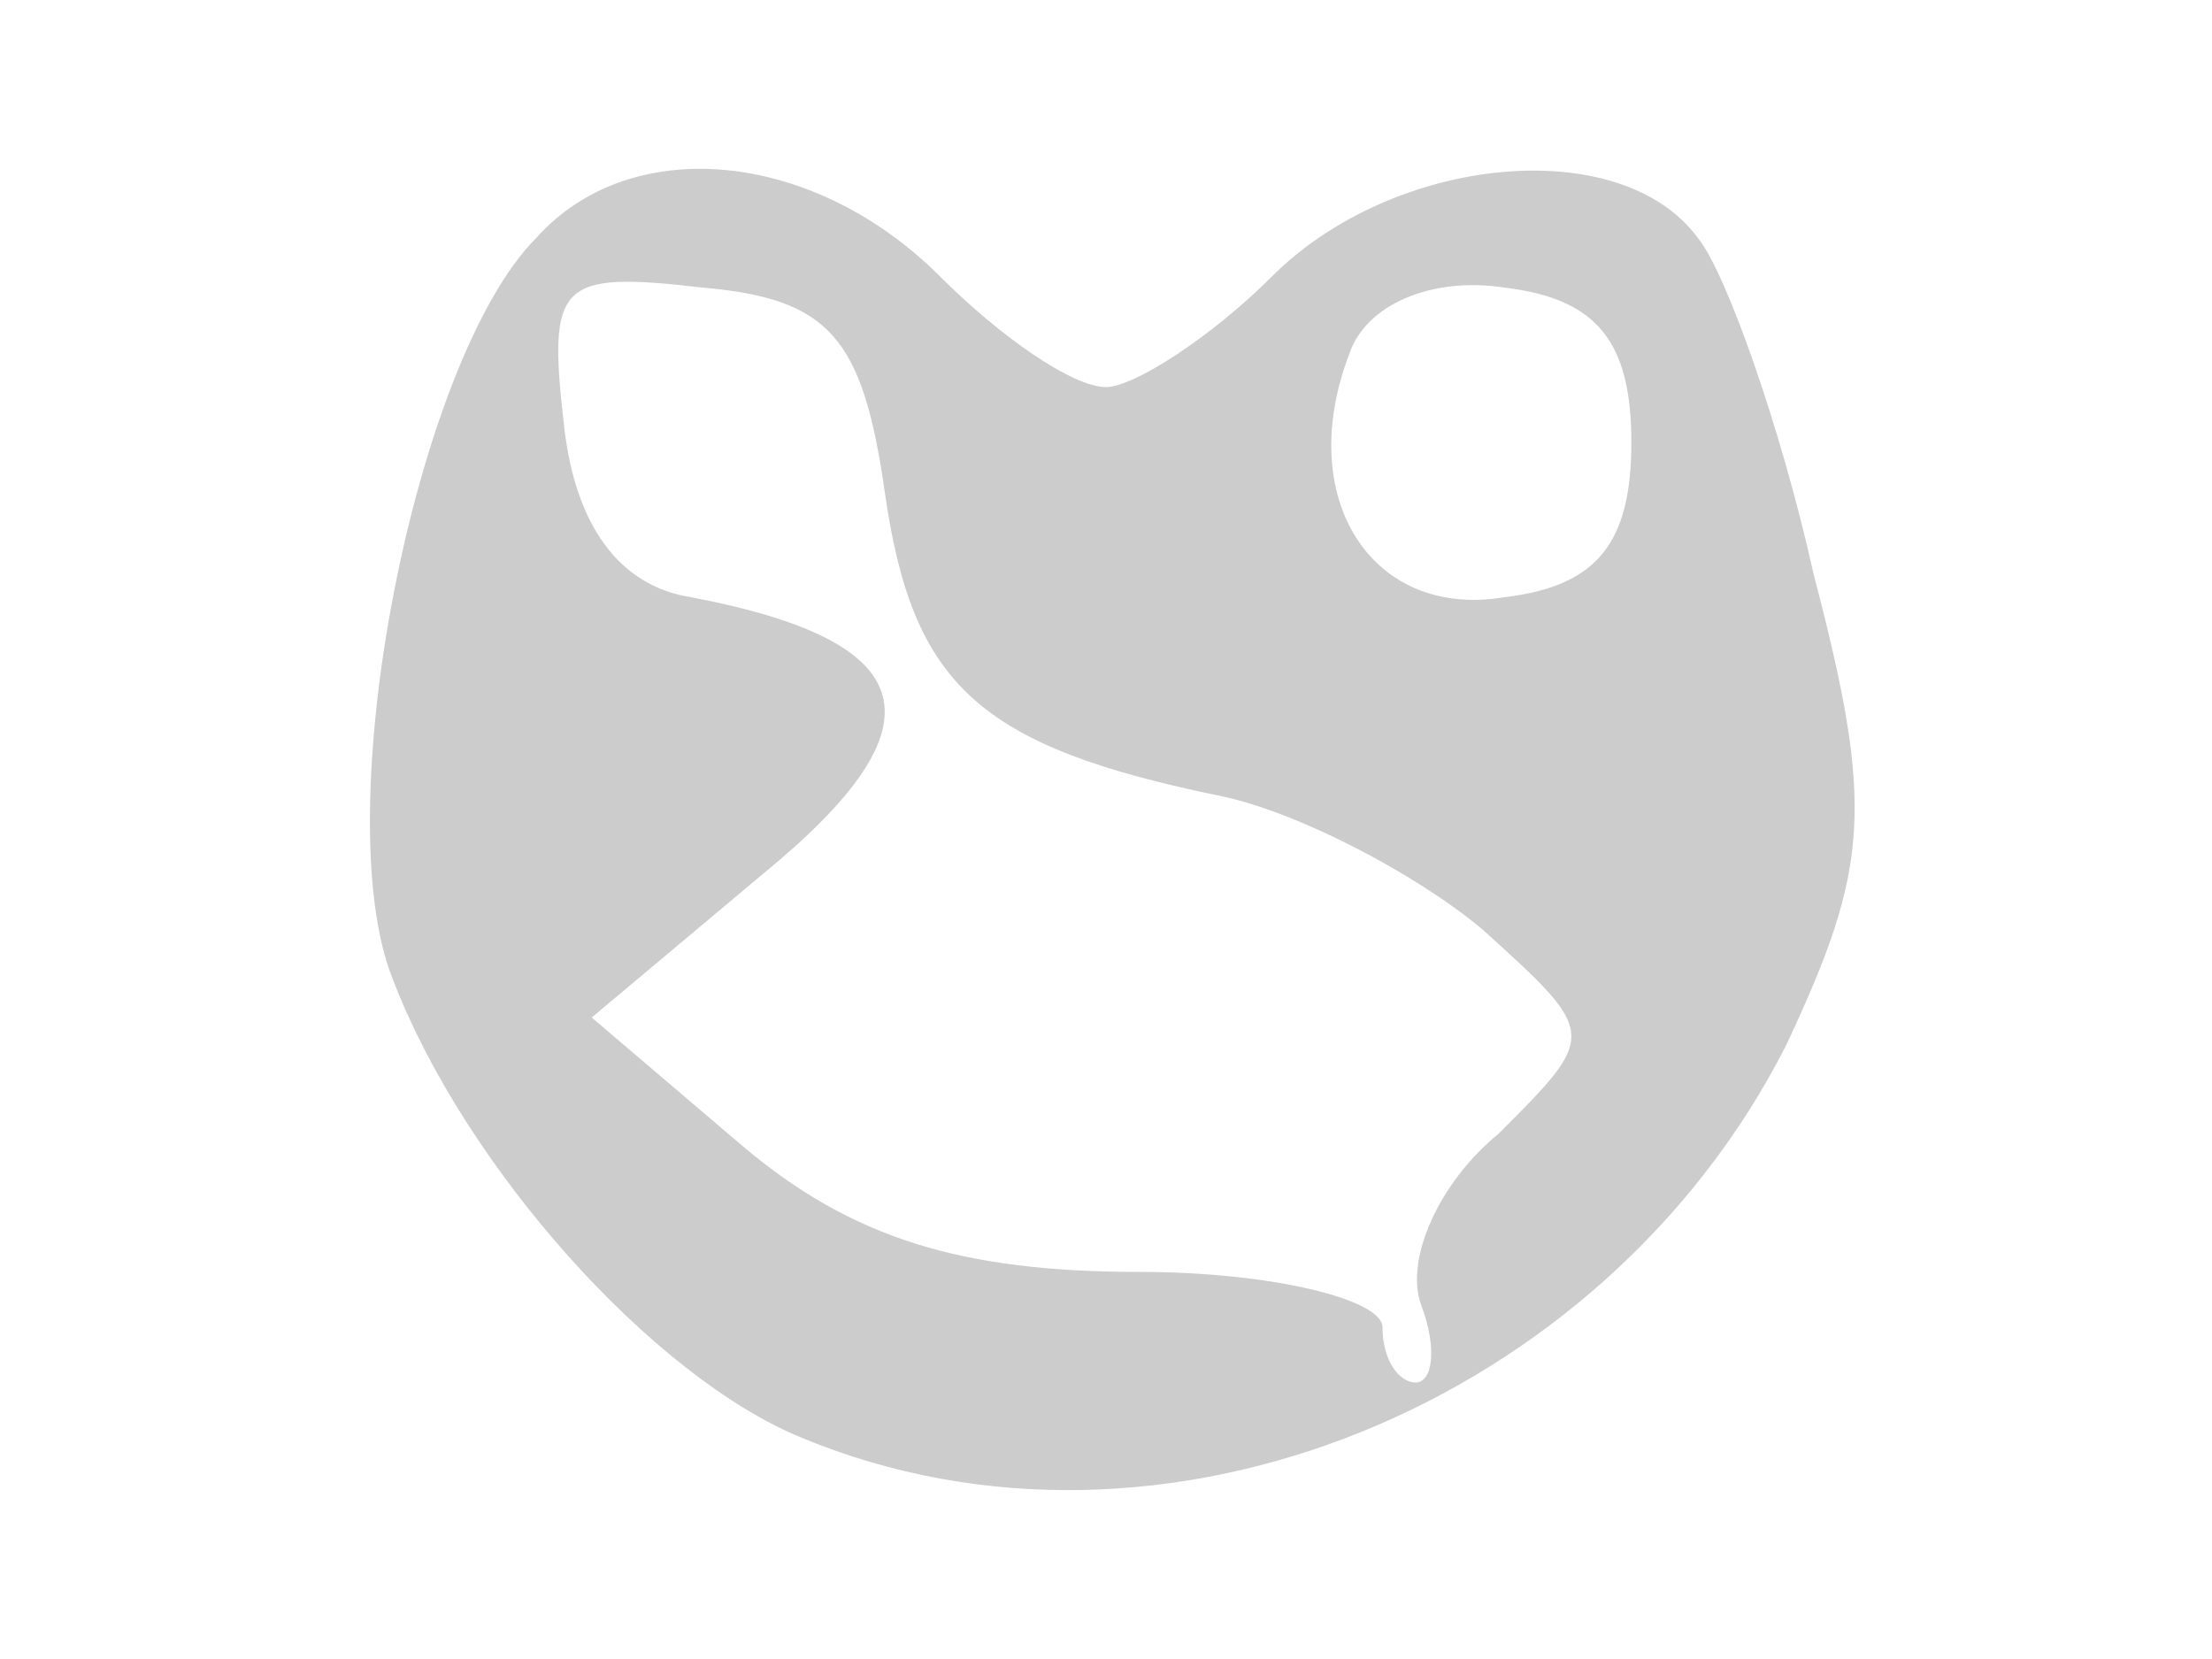
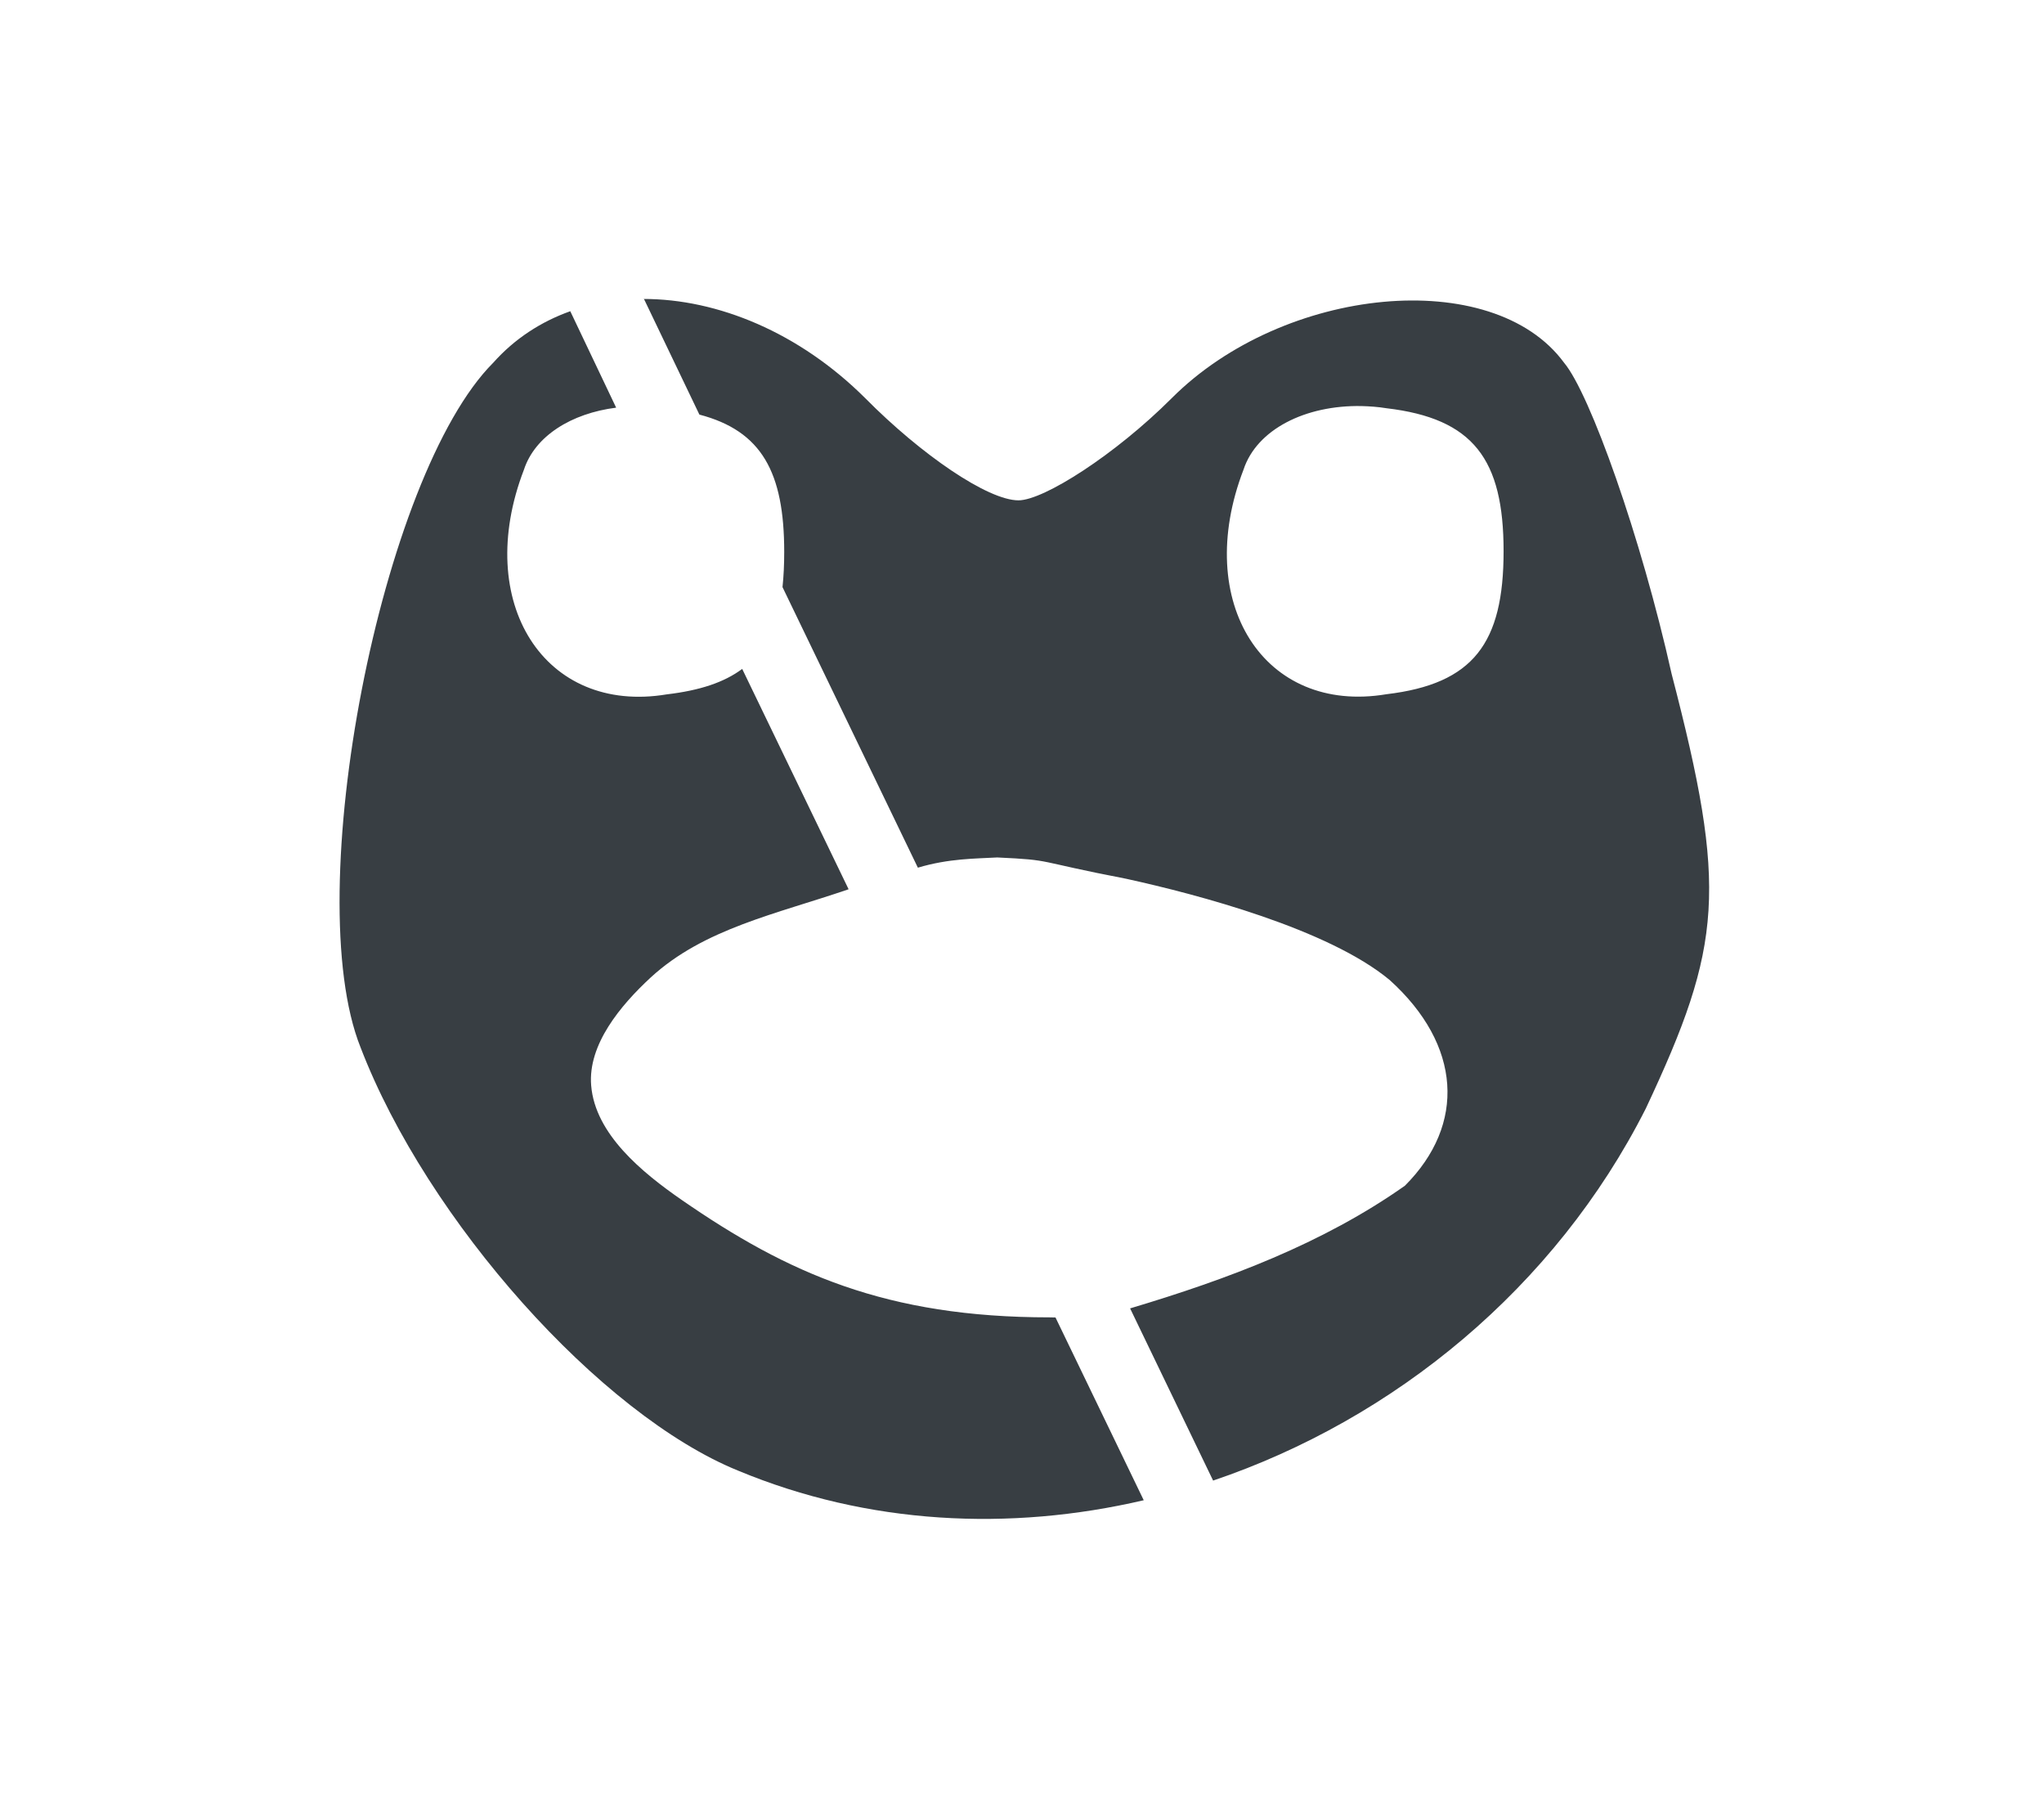
- <svg xmlns="http://www.w3.org/2000/svg" version="1.0" width="88px" height="66px" viewBox="0 0 88 66" preserveAspectRatio="xMidYMid meet">
-   <g fill="none">
-     <path d="M0 33 l0 -33 44 0 44 0 0 33 0 33 -44 0 -44 0 0 -33z" />
-   </g>
-   <g fill="#cccccc">
-     <path d="M31.90 57.20 c-5.94 -2.42 -13.42 -10.78 -16.28 -18.26 -2.64 -6.60 0.88 -24.64 5.72 -29.48 3.74 -4.18 11 -3.52 16.06 1.54 2.42 2.42 5.28 4.40 6.60 4.40 1.10 0 4.18 -1.98 6.60 -4.40 4.84 -4.84 13.86 -5.72 16.94 -1.54 1.10 1.32 3.30 7.48 4.62 13.42 2.42 9.24 2.20 11.66 -1.10 18.70 -7.26 14.30 -24.86 21.56 -39.16 15.62z m24.64 -5.28 c-0.66 -1.76 0.66 -4.84 3.08 -6.82 3.96 -3.96 3.96 -3.96 -0.66 -8.14 -2.64 -2.20 -7.26 -4.62 -10.34 -5.28 -9.68 -1.98 -12.32 -4.40 -13.42 -12.10 -0.88 -6.16 -2.20 -7.70 -7.26 -8.14 -5.72 -0.66 -6.16 -0.22 -5.50 5.50 0.44 3.96 2.20 6.38 5.06 6.82 9.24 1.76 10.12 5.06 2.86 11 l-6.82 5.72 5.94 5.06 c4.40 3.74 8.80 5.06 15.84 5.06 5.28 0 9.68 1.10 9.68 2.20 0 1.32 0.66 2.20 1.32 2.20 0.66 0 0.88 -1.32 0.22 -3.08z m8.36 -34.32 c0 -3.96 -1.32 -5.72 -5.06 -6.16 -2.86 -0.44 -5.50 0.66 -6.16 2.64 -2.20 5.72 0.88 10.56 6.16 9.68 3.74 -0.44 5.06 -2.20 5.06 -6.16z" />
-   </g>
+ <svg xmlns="http://www.w3.org/2000/svg" width="18px" height="16px" data-name="Calque 1" version="1.1" viewBox="0 0 18 13.5">
+   <path fill="none" d="M0,6.75V0h18v13.5H0v-6.75Z" />
+   <path fill="#383E43" d="m5.67 1.38 0.489 1.02c0.549 0.144 0.747 0.508 0.747 1.21 0 0.112-0.005 0.214-0.015 0.309l1.192 2.47c0.275-0.082 0.507-0.079 0.699-0.09 0.509 0.024 0.307 0.028 1.137 0.188 0.629 0.138 1.78 0.442 2.32 0.892 0.631 0.571 0.673 1.27 0.133 1.81-0.722 0.509-1.56 0.823-2.42 1.08l0.731 1.516c1.595-0.540 3.012-1.698 3.81-3.275 0.677-1.44 0.720-1.936 0.228-3.826-0.270-1.21-0.720-2.470-0.947-2.740-0.629-0.857-2.468-0.677-3.456 0.312-0.497 0.497-1.127 0.899-1.349 0.899-0.270 0-0.857-0.402-1.349-0.899-0.580-0.578-1.30-0.875-1.956-0.874zm-0.648 0.11c-0.258 0.092-0.490 0.242-0.678 0.453-0.989 0.989-1.709 4.676-1.169 6.028 0.587 1.528 2.115 3.235 3.324 3.726 1.144 0.476 2.390 0.537 3.573 0.261l-0.777-1.609c-0.017 0-0.034-0.001-0.052-0.001-1.438 0-2.305-0.388-3.237-1.032-0.353-0.244-0.765-0.582-0.800-1.009-0.030-0.361 0.259-0.706 0.525-0.952 0.468-0.430 1.104-0.557 1.742-0.776l-0.937-1.94c-0.159 0.119-0.375 0.190-0.663 0.224-1.078 0.180-1.709-0.809-1.259-1.978 0.097-0.296 0.417-0.496 0.812-0.546zm6.97 0.835c0.071 0.002 0.144 0.007 0.217 0.019 0.767 0.090 1.032 0.450 1.032 1.259 0 0.809-0.265 1.168-1.032 1.259-1.078 0.180-1.708-0.809-1.258-1.978 0.116-0.352 0.543-0.569 1.041-0.559z" />
</svg>
